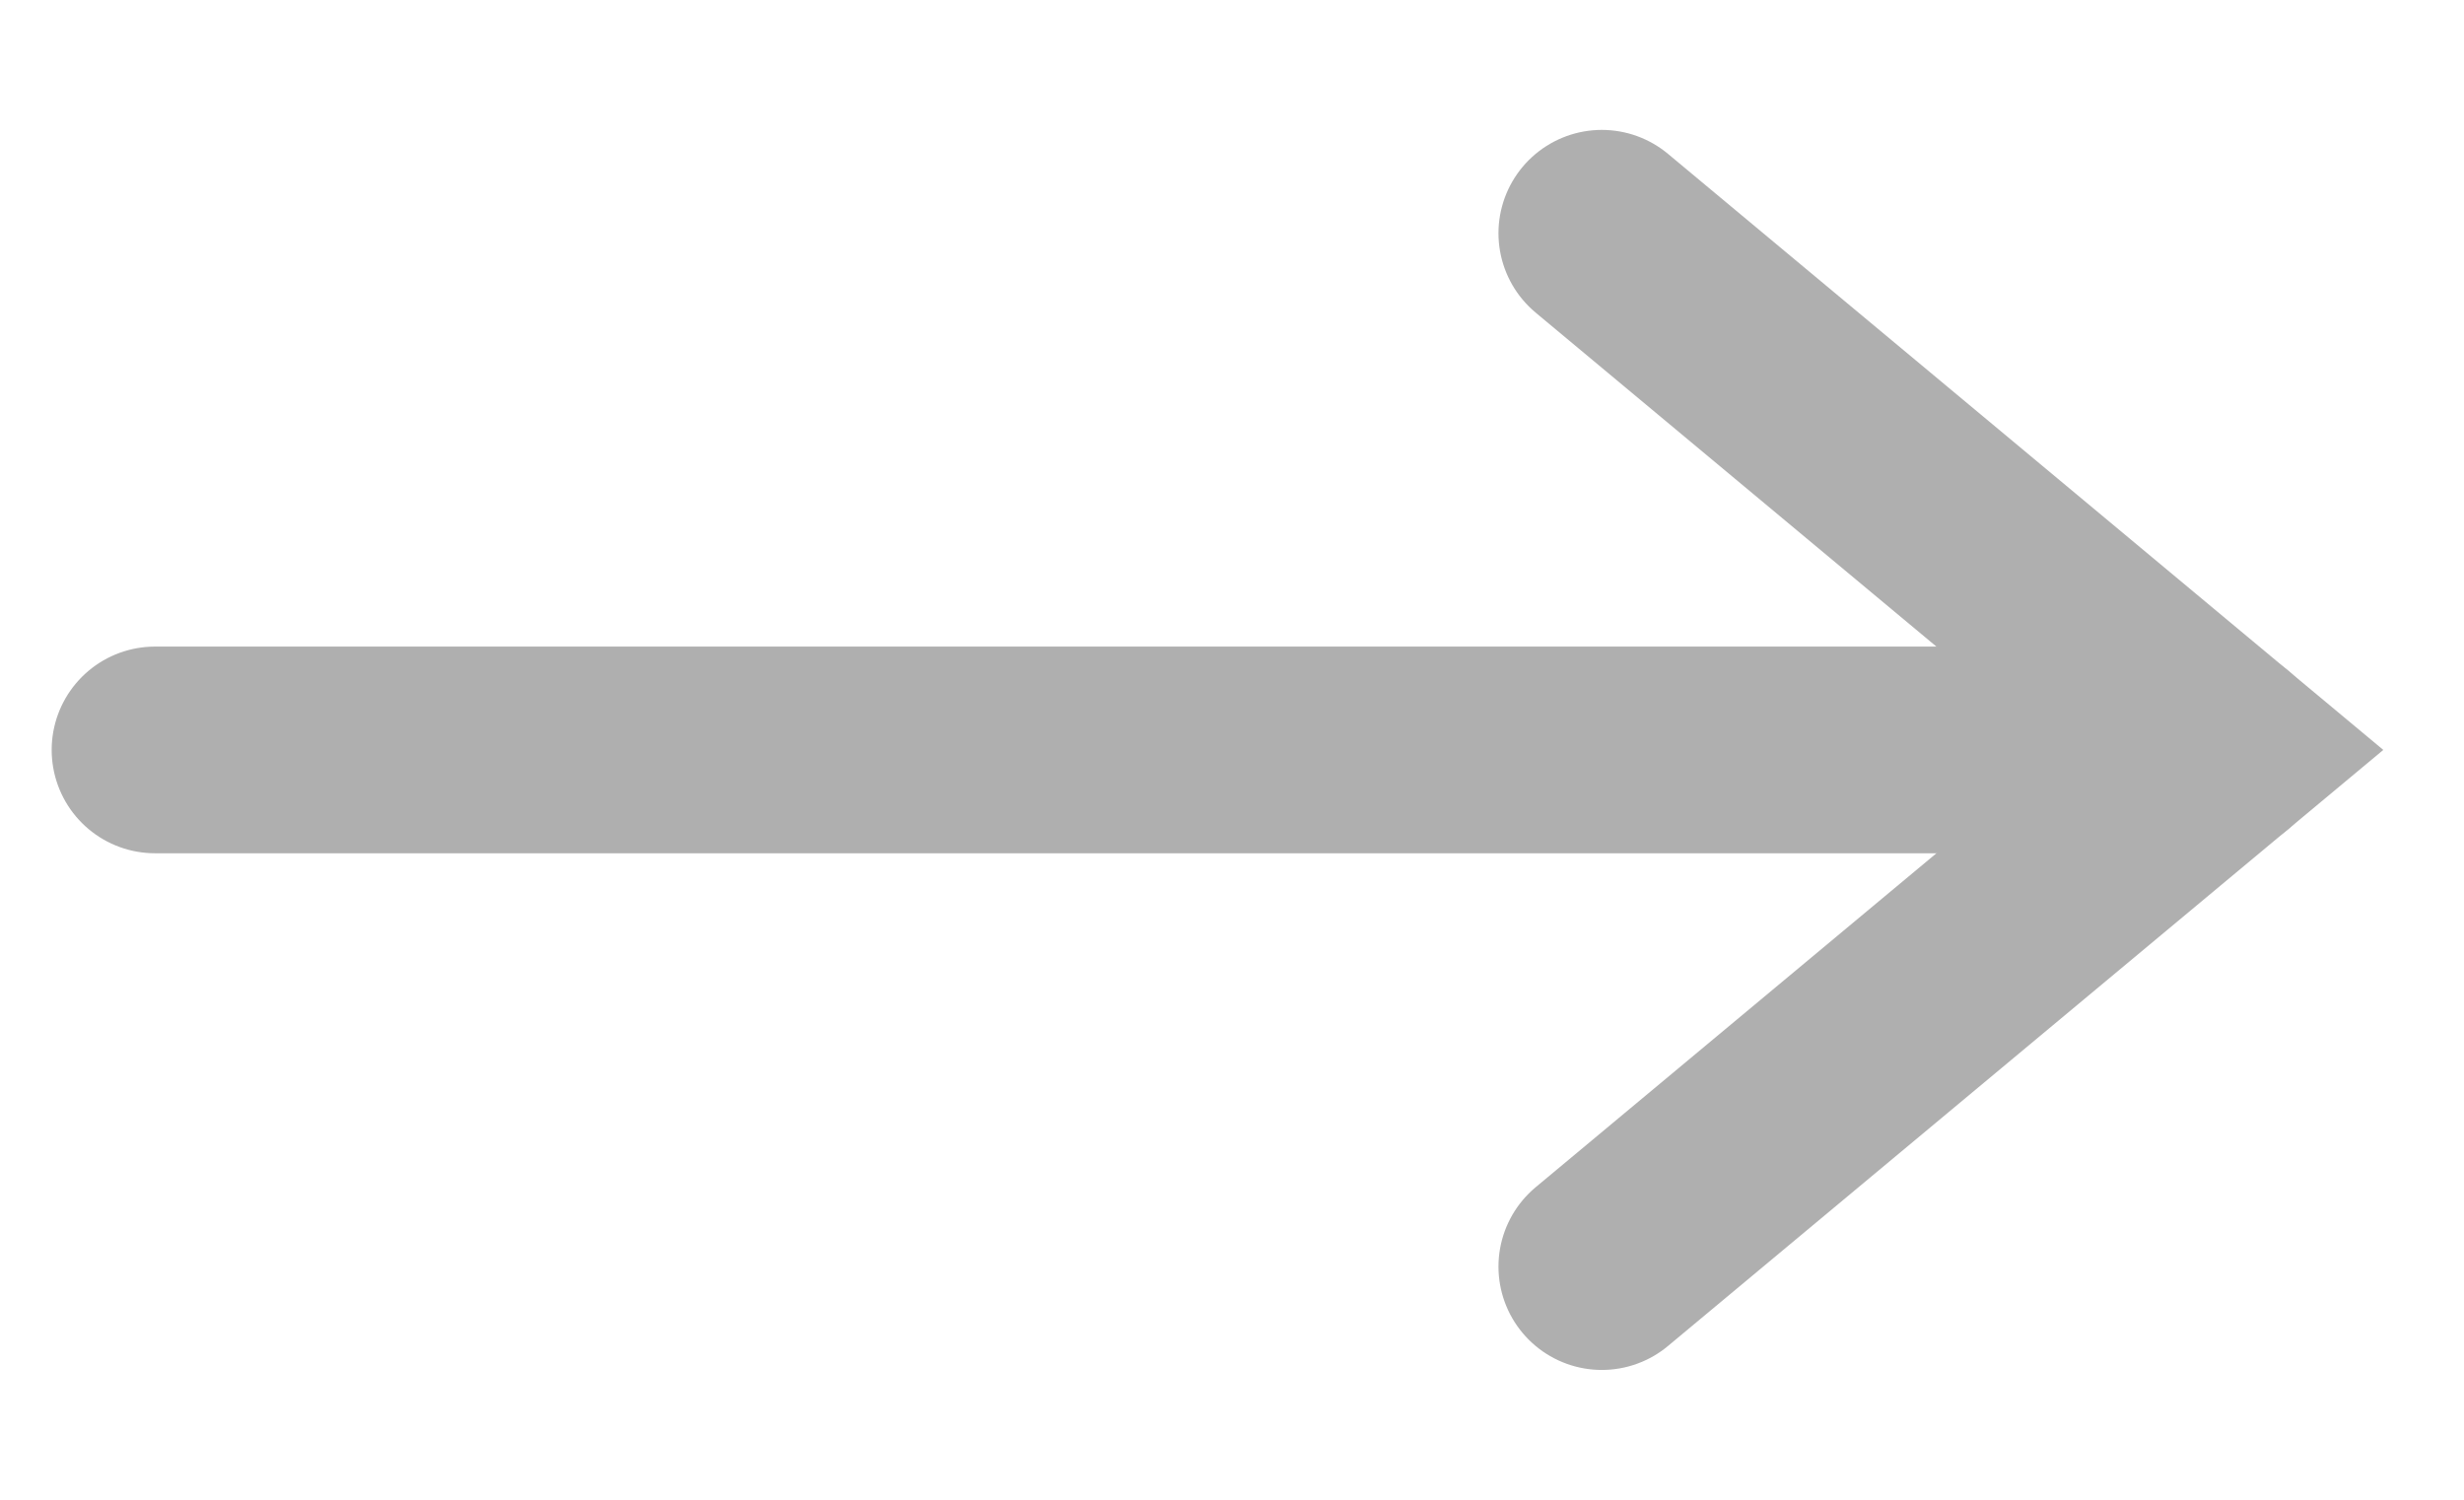
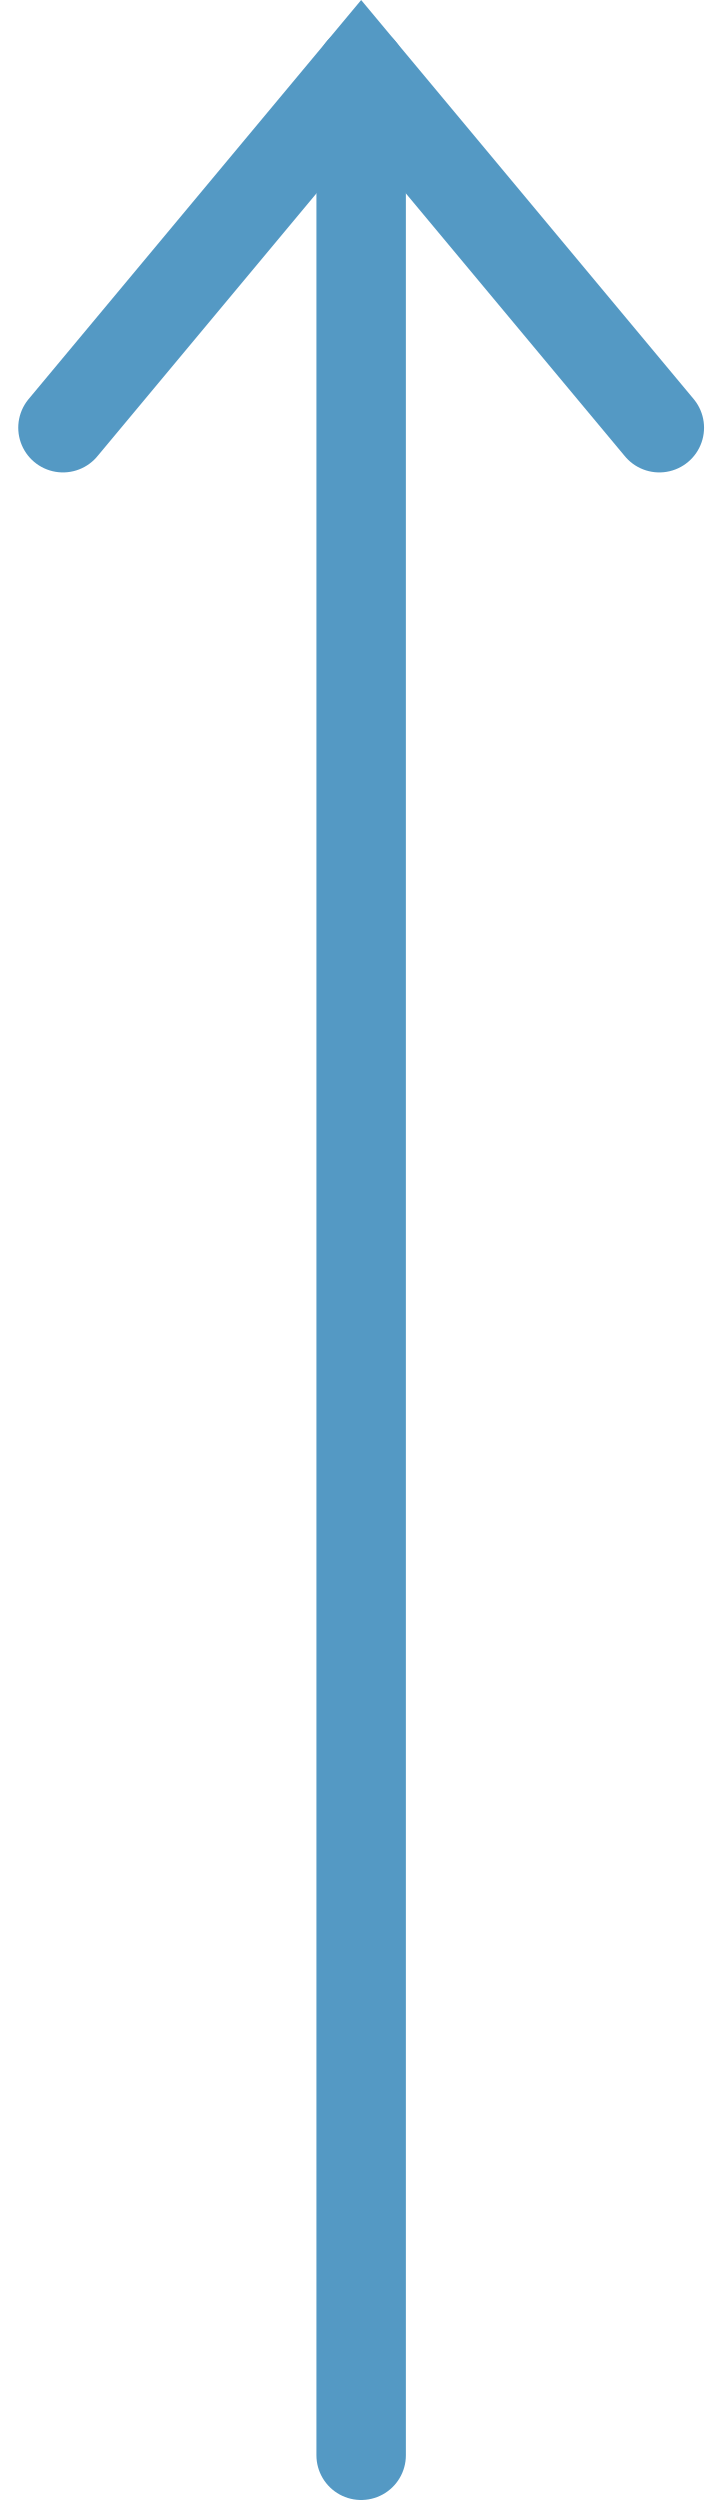
- <svg xmlns="http://www.w3.org/2000/svg" width="23" height="14" viewBox="0 0 23.843 14.225">
-   <g id="arrow" transform="translate(-0.5 19.113) rotate(-90)">
-     <path id="Path_1" data-name="Path 1" d="M12,2V22" fill="none" stroke="#afafaf" stroke-linecap="round" stroke-width="2" />
-     <path id="Path_2" data-name="Path 2" d="M17,14l-5,6L7,14" transform="translate(0 2)" fill="none" stroke="#afafaf" stroke-linecap="round" stroke-width="2" />
+ <svg xmlns="http://www.w3.org/2000/svg" width="12.113" height="41.922" viewBox="0 0 12.113 41.922">
+   <g id="arrow" transform="translate(18.056 43.172) rotate(180)">
+     <path id="Path_1" data-name="Path 1" d="M12,2V42" transform="translate(0 0)" fill="none" stroke="#5499c4" stroke-linecap="round" stroke-width="1.5" />
+     <path id="Path_2" data-name="Path 2" d="M17,14l-5,6L7,14" transform="translate(0 22)" fill="none" stroke="#5499c4" stroke-linecap="round" stroke-width="1.5" />
  </g>
</svg>
